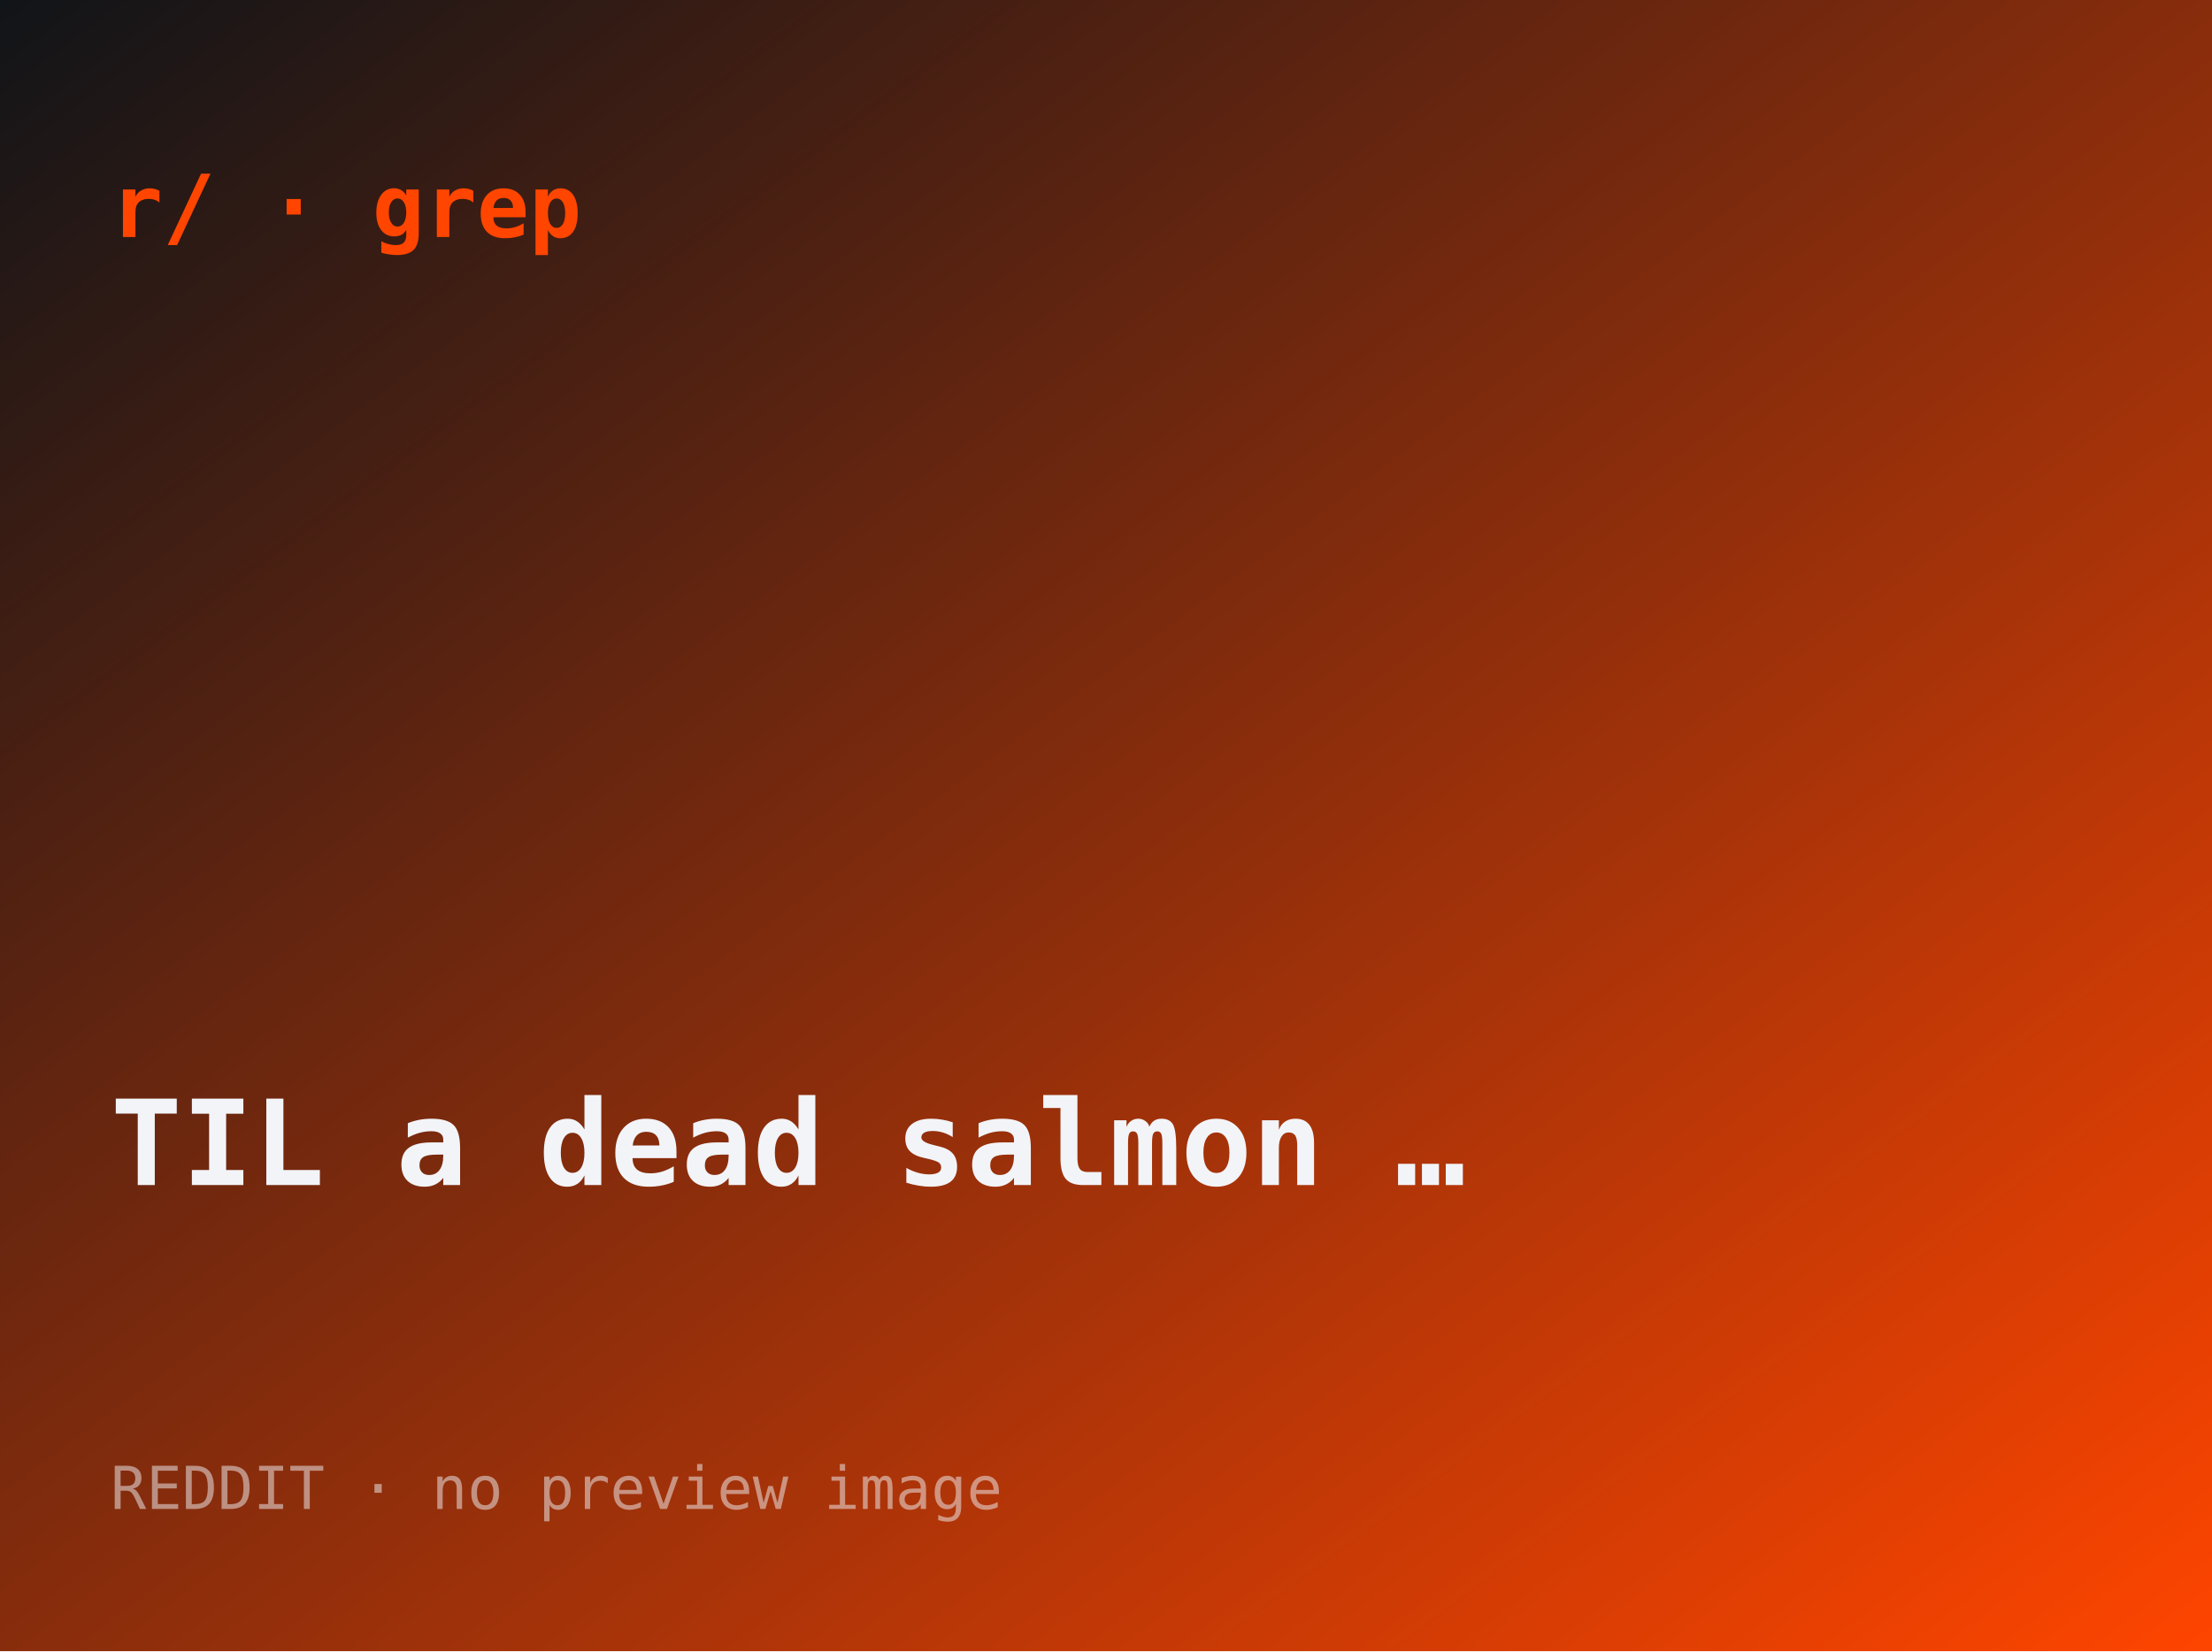
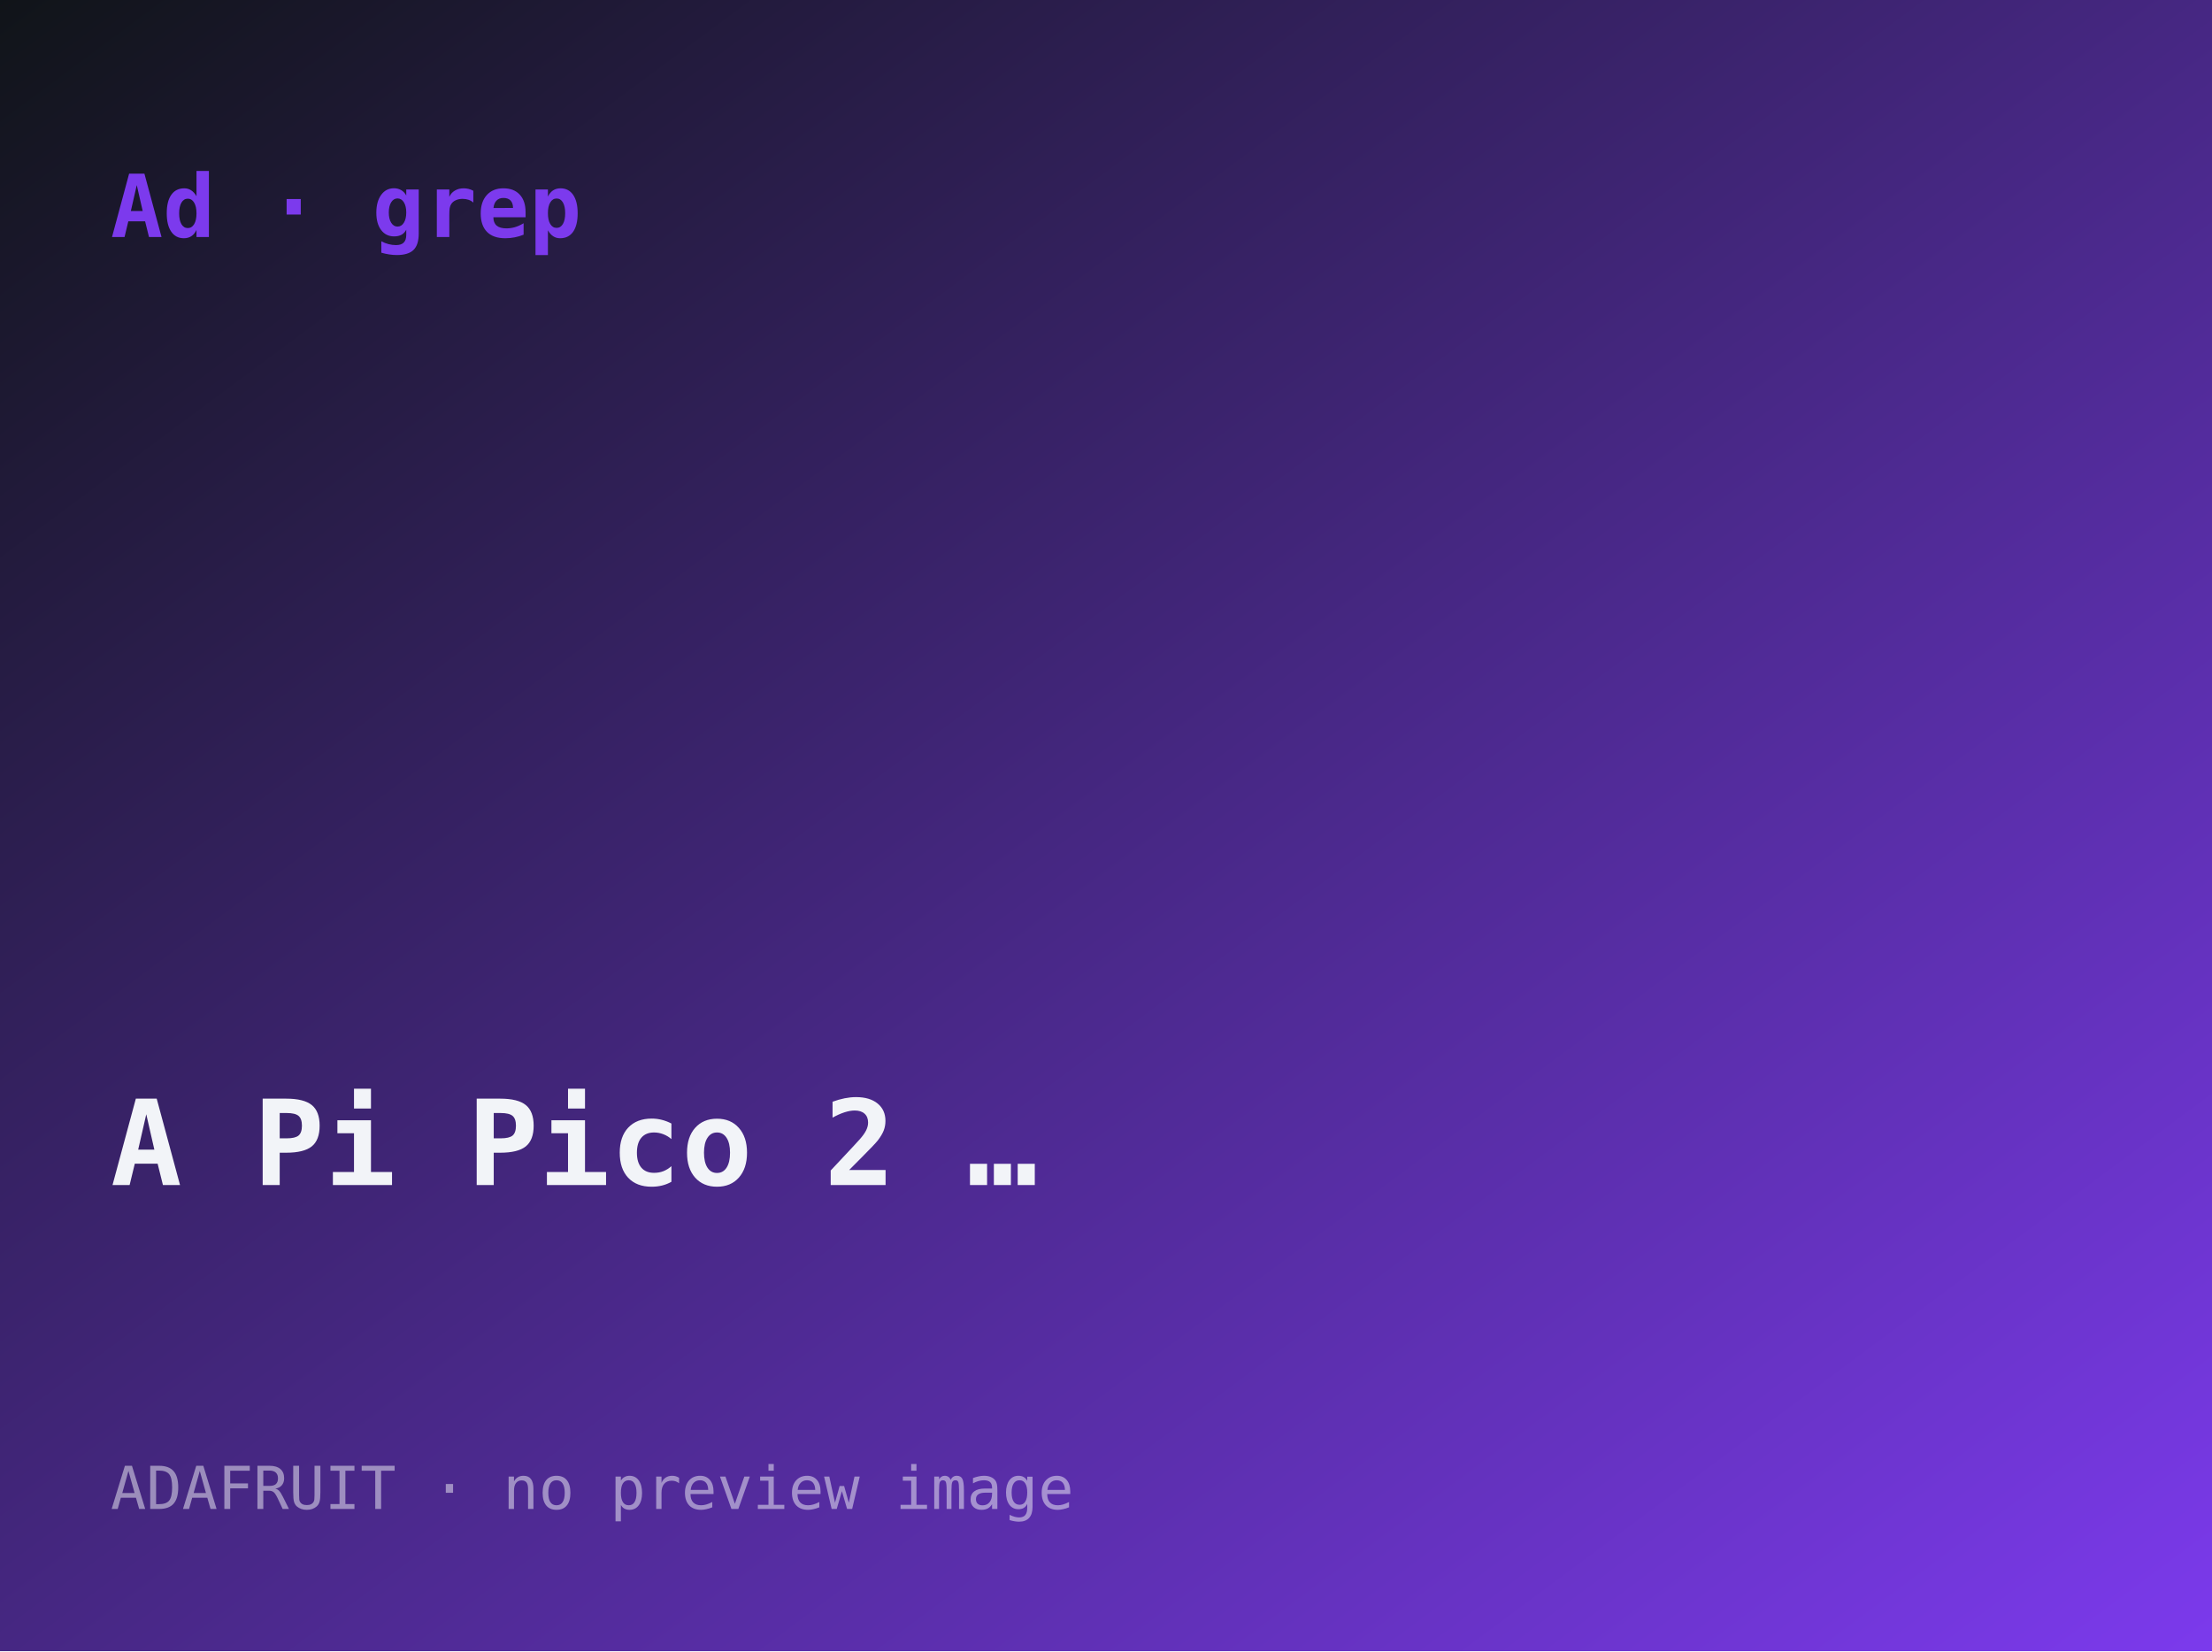
- <svg xmlns="http://www.w3.org/2000/svg" width="560" height="418" viewBox="0 0 560 418" role="img" aria-label="TIL: a dead salmon 'responded' to social photos in an fMRI scanner">
+ <svg xmlns="http://www.w3.org/2000/svg" width="560" height="418" viewBox="0 0 560 418" role="img" aria-label="A Pi Pico 2 PC for Varvara">
  <defs>
    <linearGradient id="g" x1="0" y1="0" x2="1" y2="1">
      <stop offset="0" stop-color="#101418" />
-       <stop offset="1" stop-color="#ff4500" />
+       <stop offset="1" stop-color="#7c3aed" />
    </linearGradient>
  </defs>
  <rect width="560" height="418" fill="url(#g)" />
-   <text x="28" y="60" font-family="ui-monospace,monospace" font-size="22" fill="#ff4500" font-weight="700">r/ · grep</text>
-   <text x="28" y="300" font-family="ui-monospace,monospace" font-size="30" fill="#f2f4f8" font-weight="600">TIL a dead salmon …</text>
-   <text x="28" y="382" font-family="ui-monospace,monospace" font-size="15" fill="rgba(242,244,248,.5)">REDDIT · no preview image</text>
+   <text x="28" y="60" font-family="ui-monospace,monospace" font-size="22" fill="#7c3aed" font-weight="700">Ad · grep</text>
+   <text x="28" y="300" font-family="ui-monospace,monospace" font-size="30" fill="#f2f4f8" font-weight="600">A Pi Pico 2 …</text>
+   <text x="28" y="382" font-family="ui-monospace,monospace" font-size="15" fill="rgba(242,244,248,.5)">ADAFRUIT · no preview image</text>
</svg>
